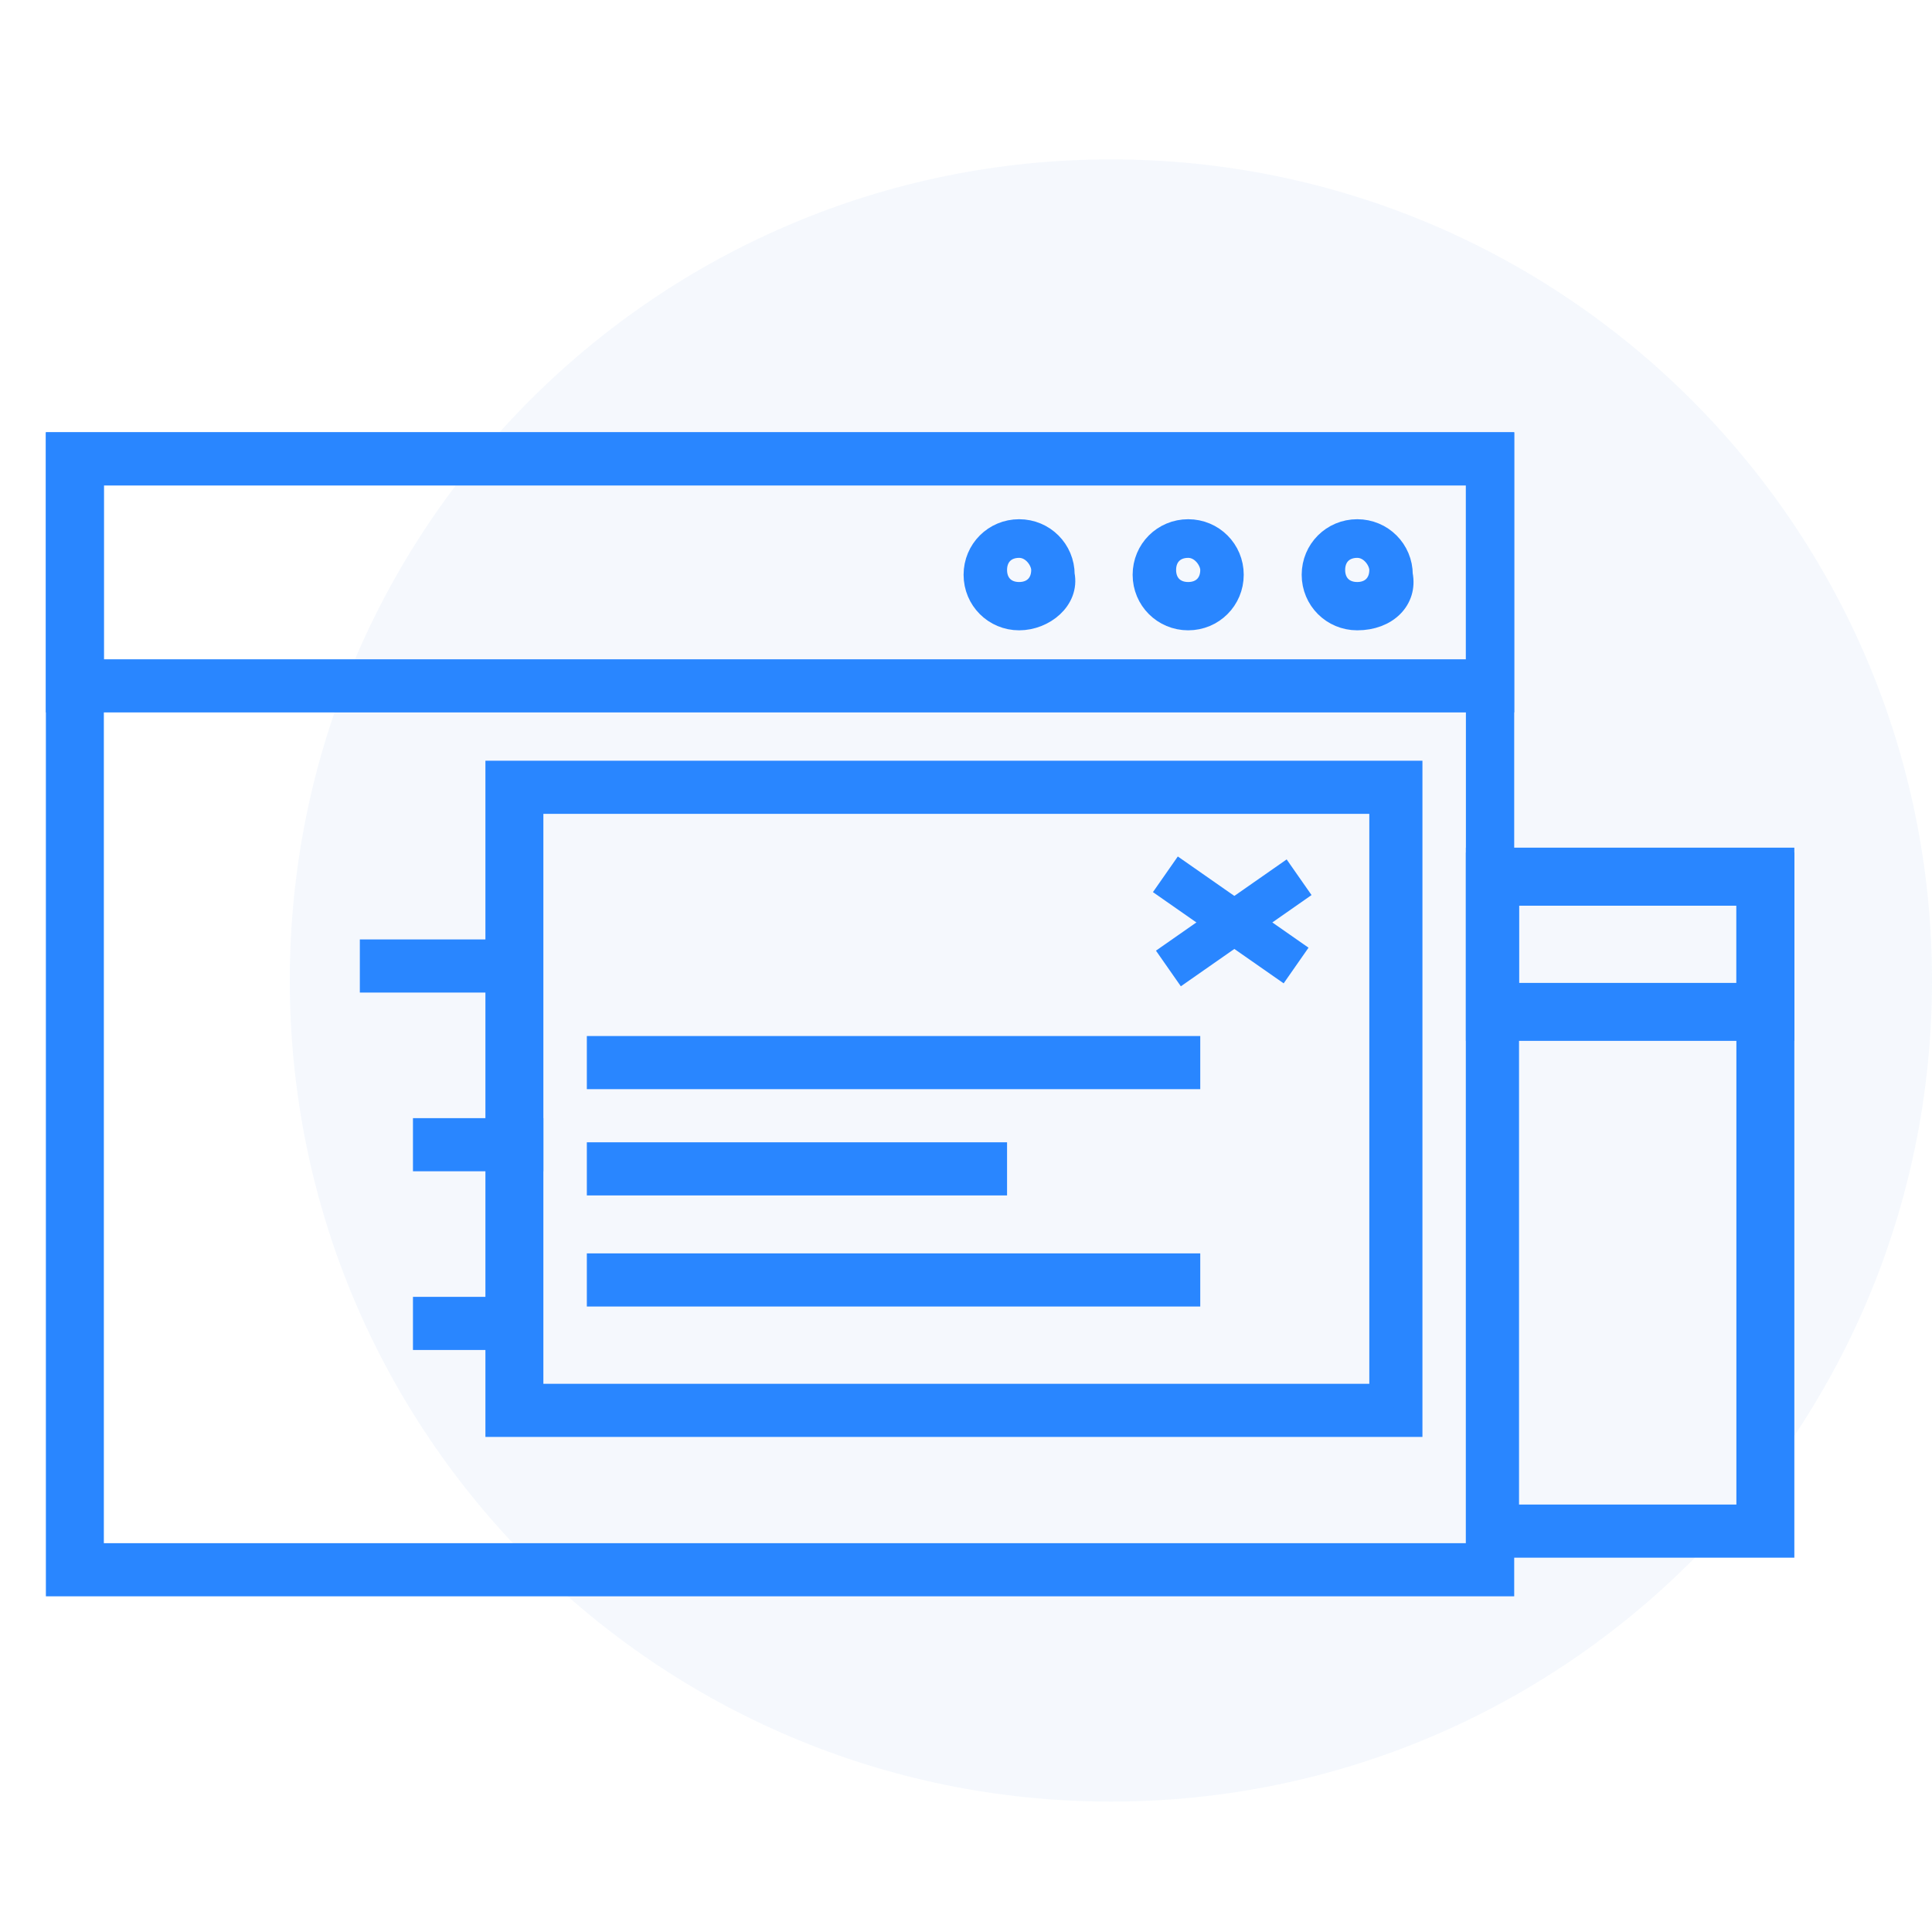
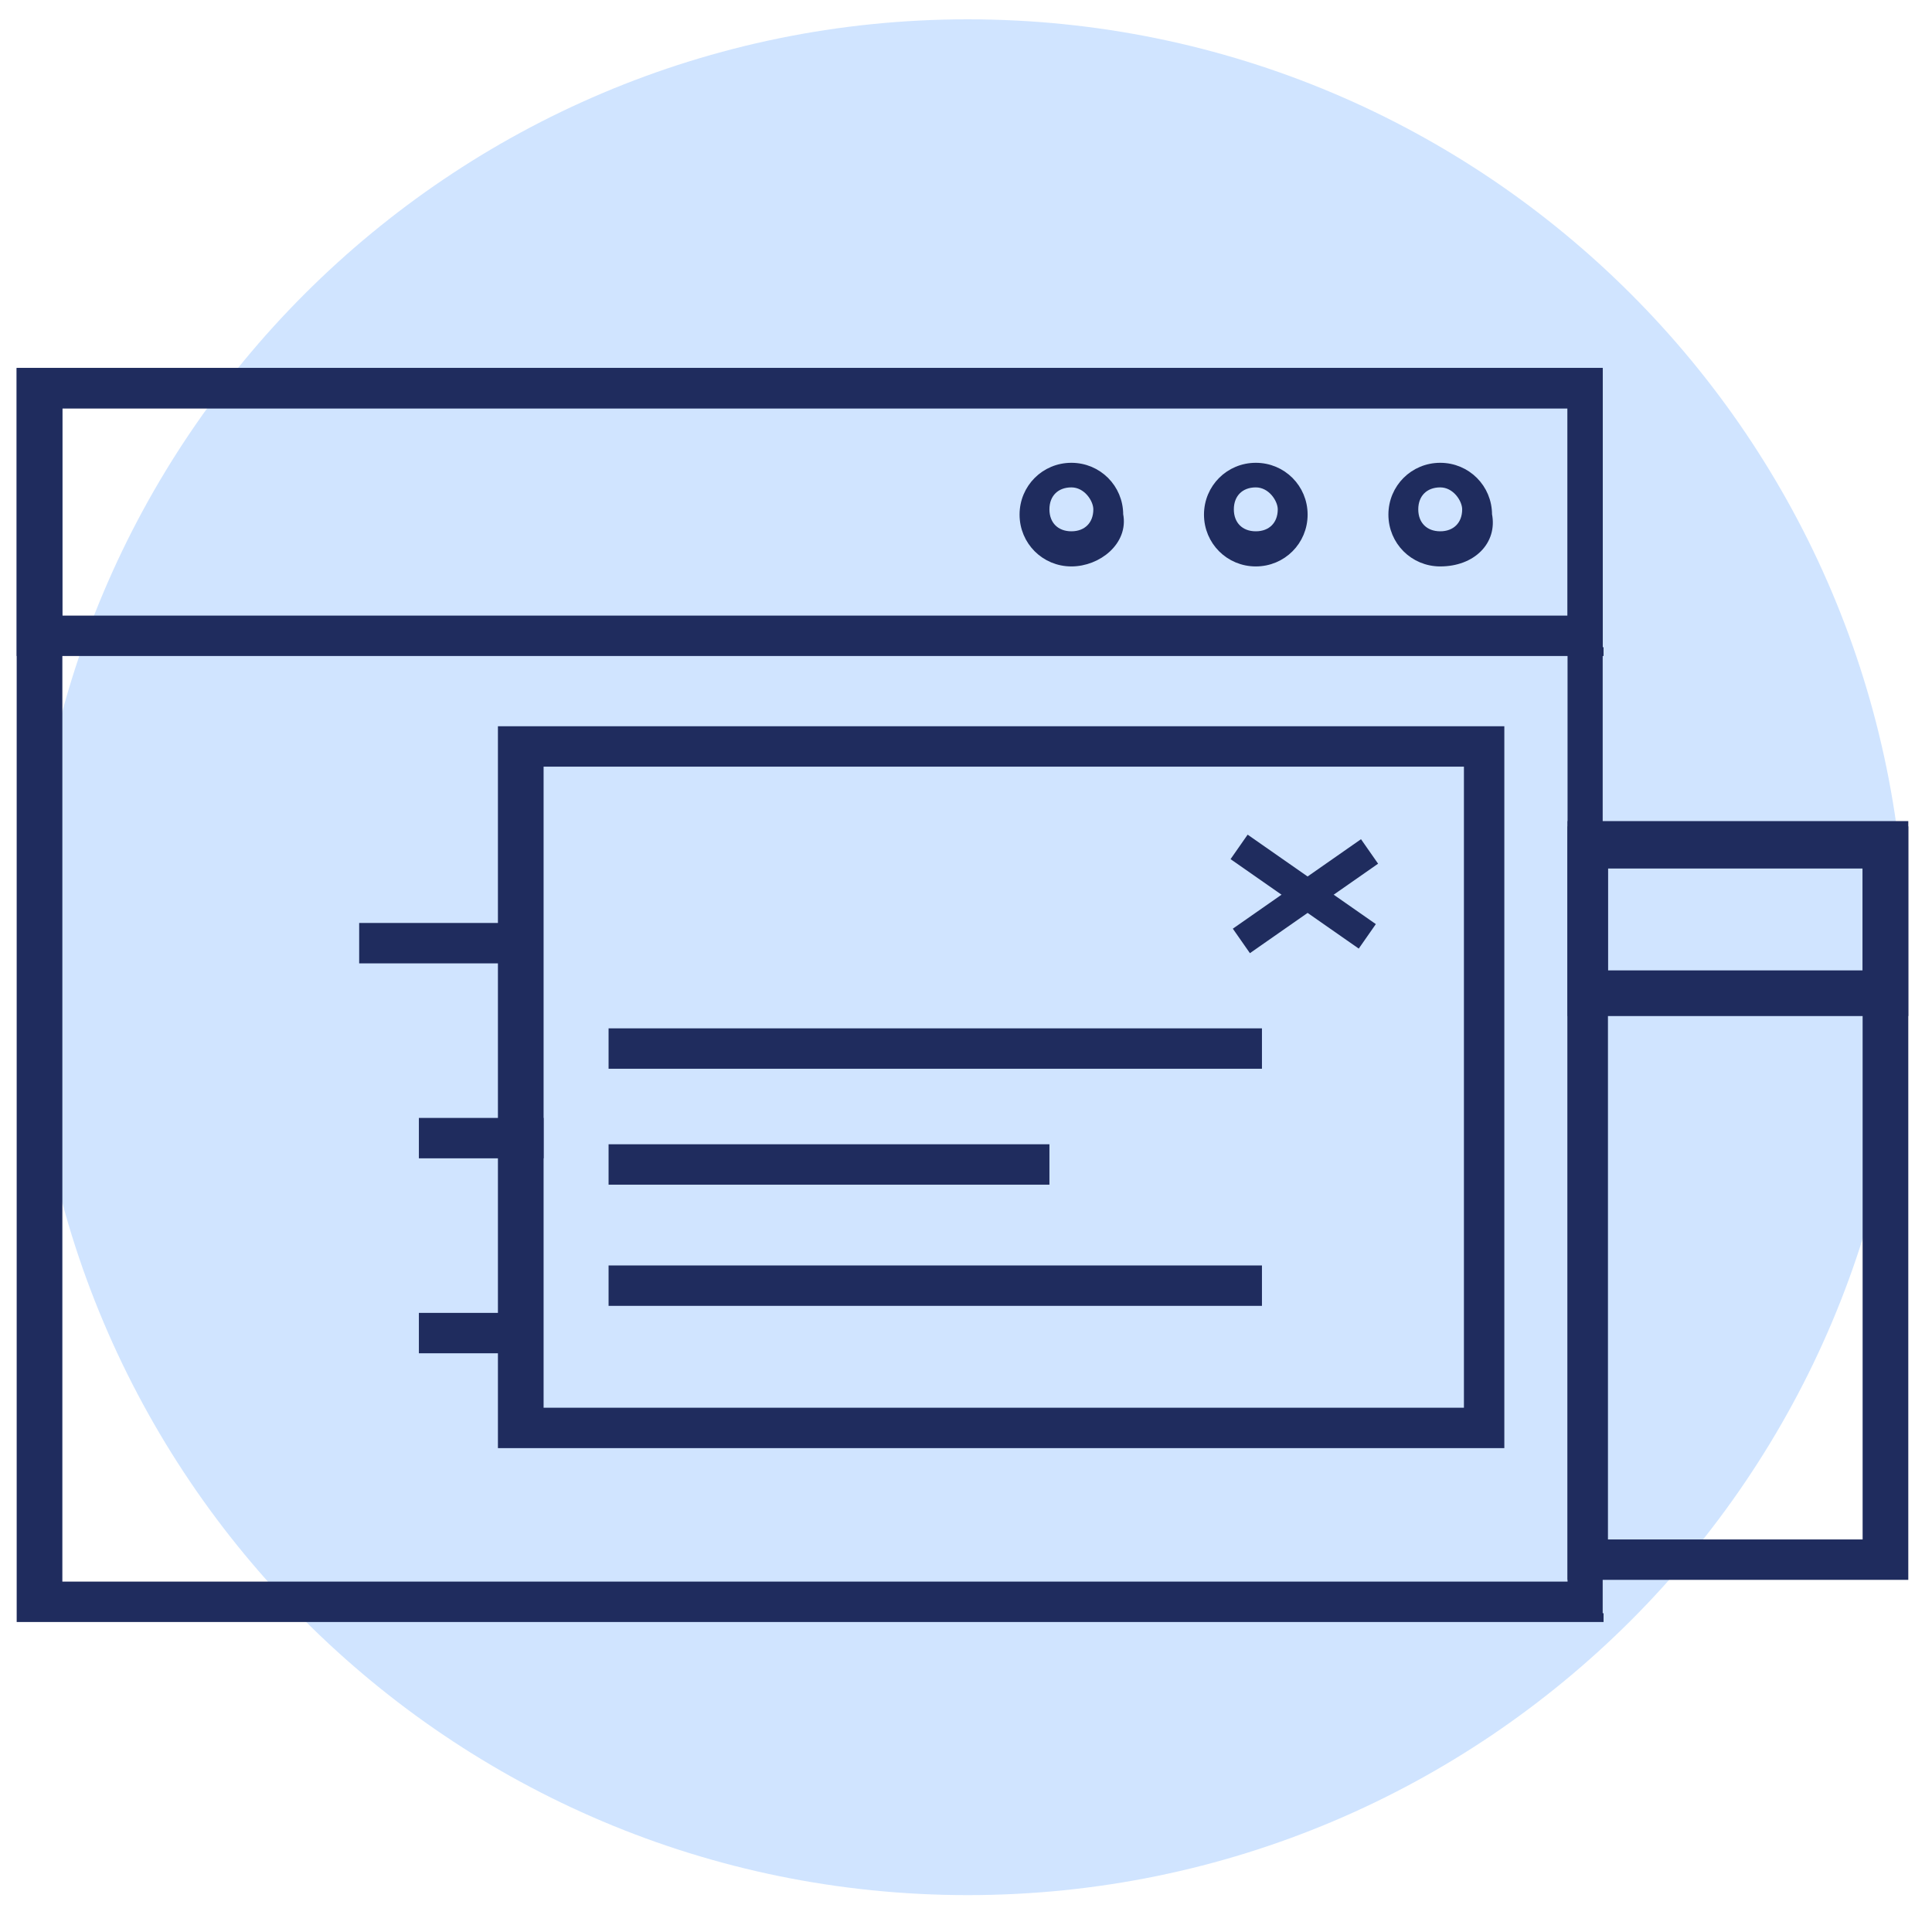
- <svg xmlns="http://www.w3.org/2000/svg" version="1.1" id="Warstwa_1" x="0px" y="0px" viewBox="0 0 40 40" style="enable-background:new 0 0 40 40;" xml:space="preserve">
+ <svg xmlns="http://www.w3.org/2000/svg" version="1.1" id="Warstwa_1" x="0px" y="0px" viewBox="0 0 110 110" style="enable-background:new 0 0 110 110;" xml:space="preserve">
  <style type="text/css">
- 	.st0{opacity:0.45;fill:#E8F0FB;enable-background:new    ;}
- 	.st1{fill:#2986FF;stroke:#2986FF;stroke-width:0.5;stroke-miterlimit:10;}
+ 	.st0{opacity:0.22;fill:#2986FF;enable-background:new    ;}
+ 	.st1{fill:#1F2C5E;stroke:#1F2C5E;stroke-width:0.5;stroke-miterlimit:10;}
+ 	.st2{fill:#1F2C5E;stroke:#1F2C5E;stroke-width:0.5;stroke-miterlimit:10;}
+ 	.st3{fill:#1F2C5E;stroke:#1F2C5E;stroke-width:0.5;stroke-miterlimit:10.001;}
</style>
-   <circle class="st0" cx="23" cy="20.3" r="17" />
-   <path class="st1" d="M31.2,32.8h-30V9.2h29.9v23.6H31.2z M1.9,32.2h28.7V9.8H1.9V32.2z" />
-   <path class="st1" d="M36.9,32h-6.3V17.8h6.3V32z M31.2,31.4h5V18.5h-5V31.4z" />
-   <path class="st1" d="M36.9,21.3h-6.3v-3.4h6.3V21.3z M31.2,20.6h5v-2.1h-5V20.6z" />
-   <path class="st1" d="M29.2,29.5H10.3V16h18.9V29.5z M11,28.9h17.6V16.6H11V28.9z" />
-   <path class="st1" d="M31.2,14.5h-30V9.2h29.9v5.3H31.2z M1.9,13.9h28.7V9.8H1.9V13.9z" />
-   <path class="st1" d="M21.1,12.8c-0.5,0-0.9-0.4-0.9-0.9c0-0.5,0.4-0.9,0.9-0.9c0.5,0,0.9,0.4,0.9,0.9C22.1,12.4,21.6,12.8,21.1,12.8  z M21.1,11.3c-0.3,0-0.5,0.2-0.5,0.5c0,0.3,0.2,0.5,0.5,0.5s0.5-0.2,0.5-0.5C21.6,11.6,21.4,11.3,21.1,11.3z" />
-   <path class="st1" d="M24.6,12.8c-0.5,0-0.9-0.4-0.9-0.9c0-0.5,0.4-0.9,0.9-0.9c0.5,0,0.9,0.4,0.9,0.9C25.5,12.4,25.1,12.8,24.6,12.8  z M24.6,11.3c-0.3,0-0.5,0.2-0.5,0.5c0,0.3,0.2,0.5,0.5,0.5s0.5-0.2,0.5-0.5C25.1,11.6,24.9,11.3,24.6,11.3z" />
-   <path class="st1" d="M28.1,12.8c-0.5,0-0.9-0.4-0.9-0.9c0-0.5,0.4-0.9,0.9-0.9c0.5,0,0.9,0.4,0.9,0.9C29.1,12.4,28.7,12.8,28.1,12.8  z M28.1,11.3c-0.3,0-0.5,0.2-0.5,0.5c0,0.3,0.2,0.5,0.5,0.5s0.5-0.2,0.5-0.5C28.6,11.6,28.4,11.3,28.1,11.3z" />
-   <rect x="7.7" y="19.7" class="st1" width="2.9" height="0.6" />
-   <rect x="8.8" y="23.4" class="st1" width="2.2" height="0.6" />
-   <rect x="8.8" y="27.1" class="st1" width="2" height="0.6" />
+   <circle class="st0" cx="55.1" cy="54.5" r="53.4" />
+   <path class="st1" d="M91.3,92.1H1.2V21.2H91v70.9H91.3z M3.3,90.3h86.2V23H3.3V90.3z" />
+   <path class="st1" d="M108.5,89.7H89.5V47h18.9V89.7z M91.3,87.9h15V49.1h-15V87.9z" />
+   <path class="st1" d="M108.5,57.6H89.5V47.3h18.9V57.6z M91.3,55.5h15v-6.3h-15V55.5z" />
+   <path class="st1" d="M85.3,82.2H28.6V41.6h56.8V82.2z M30.7,80.4h52.9v-37H30.7V80.4z" />
+   <path class="st1" d="M91.3,37.1H1.2V21.2H91v15.9H91.3z M3.3,35.3h86.2V23H3.3V35.3z" />
+   <path class="st1" d="M61,32c-1.5,0-2.7-1.2-2.7-2.7c0-1.5,1.2-2.7,2.7-2.7c1.5,0,2.7,1.2,2.7,2.7C64,30.8,62.5,32,61,32z M61,27.5  c-0.9,0-1.5,0.6-1.5,1.5c0,0.9,0.6,1.5,1.5,1.5c0.9,0,1.5-0.6,1.5-1.5C62.5,28.4,61.9,27.5,61,27.5z" />
+   <path class="st1" d="M71.5,32c-1.5,0-2.7-1.2-2.7-2.7c0-1.5,1.2-2.7,2.7-2.7c1.5,0,2.7,1.2,2.7,2.7C74.2,30.8,73,32,71.5,32z   M71.5,27.5c-0.9,0-1.5,0.6-1.5,1.5c0,0.9,0.6,1.5,1.5,1.5c0.9,0,1.5-0.6,1.5-1.5C73,28.4,72.4,27.5,71.5,27.5z" />
+   <path class="st1" d="M82,32c-1.5,0-2.7-1.2-2.7-2.7c0-1.5,1.2-2.7,2.7-2.7c1.5,0,2.7,1.2,2.7,2.7C85,30.8,83.8,32,82,32z M82,27.5  c-0.9,0-1.5,0.6-1.5,1.5c0,0.9,0.6,1.5,1.5,1.5s1.5-0.6,1.5-1.5C83.5,28.4,82.9,27.5,82,27.5z" />
+   <rect x="20.7" y="52.8" class="st1" width="8.7" height="1.8" />
+   <rect x="24.1" y="63.9" class="st1" width="6.6" height="1.8" />
+   <rect x="24.1" y="75" class="st1" width="6" height="1.8" />
  <g>
-     <rect x="24.1" y="18.9" transform="matrix(0.82 -0.5724 0.5724 0.82 -6.2994 18.041)" class="st1" width="2.8" height="0.4" />
-     <rect x="25.3" y="17.6" transform="matrix(0.5723 -0.8201 0.8201 0.5723 -4.6945 29.0846)" class="st1" width="0.4" height="2.8" />
+     <rect x="70.1" y="50.4" transform="matrix(0.82 -0.5724 0.5724 0.82 -15.7908 51.7345)" class="st2" width="8.4" height="1.2" />
+     <rect x="73.6" y="46.6" transform="matrix(0.5723 -0.8201 0.8201 0.5723 -9.927 82.5438)" class="st3" width="1.2" height="8.4" />
  </g>
-   <rect x="12.4" y="21.7" class="st1" width="12.2" height="0.6" />
-   <rect x="12.4" y="26.2" class="st1" width="12.2" height="0.6" />
-   <rect x="12.4" y="23.9" class="st1" width="8.2" height="0.6" />
+   <rect x="34.9" y="58.8" class="st1" width="36.7" height="1.8" />
+   <rect x="34.9" y="72.3" class="st1" width="36.7" height="1.8" />
+   <rect x="34.9" y="65.4" class="st1" width="24.6" height="1.8" />
</svg>
